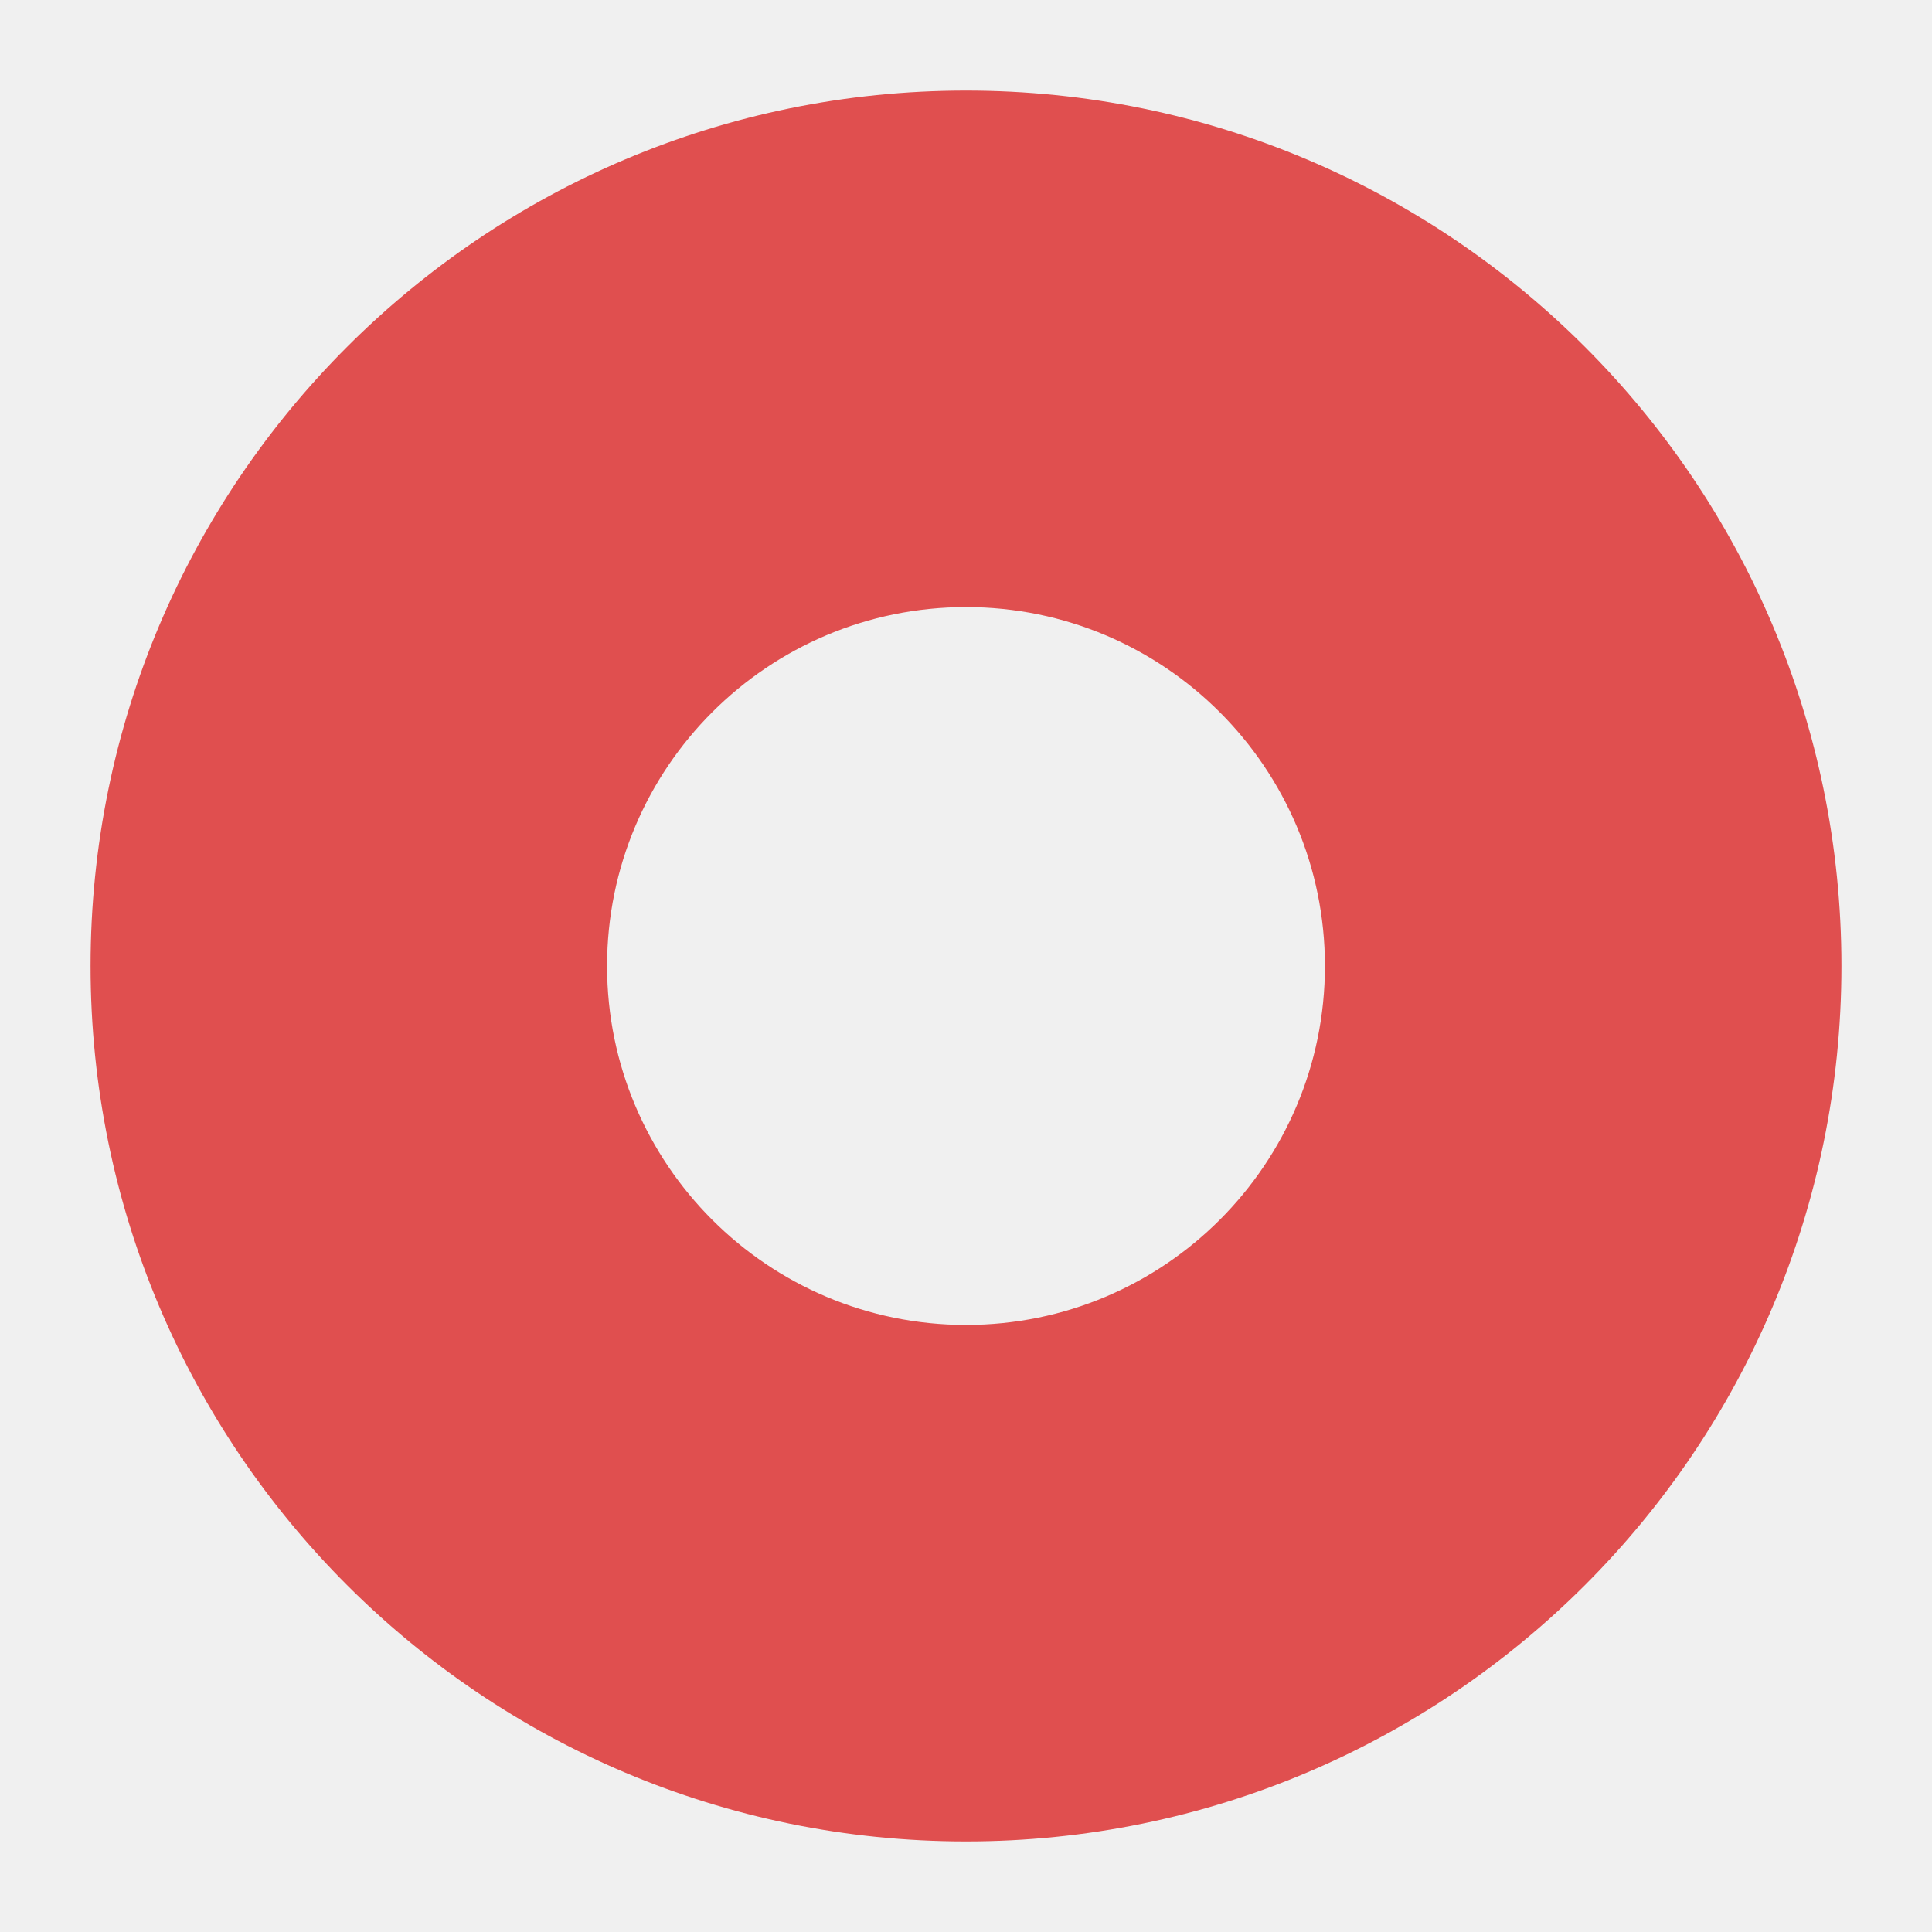
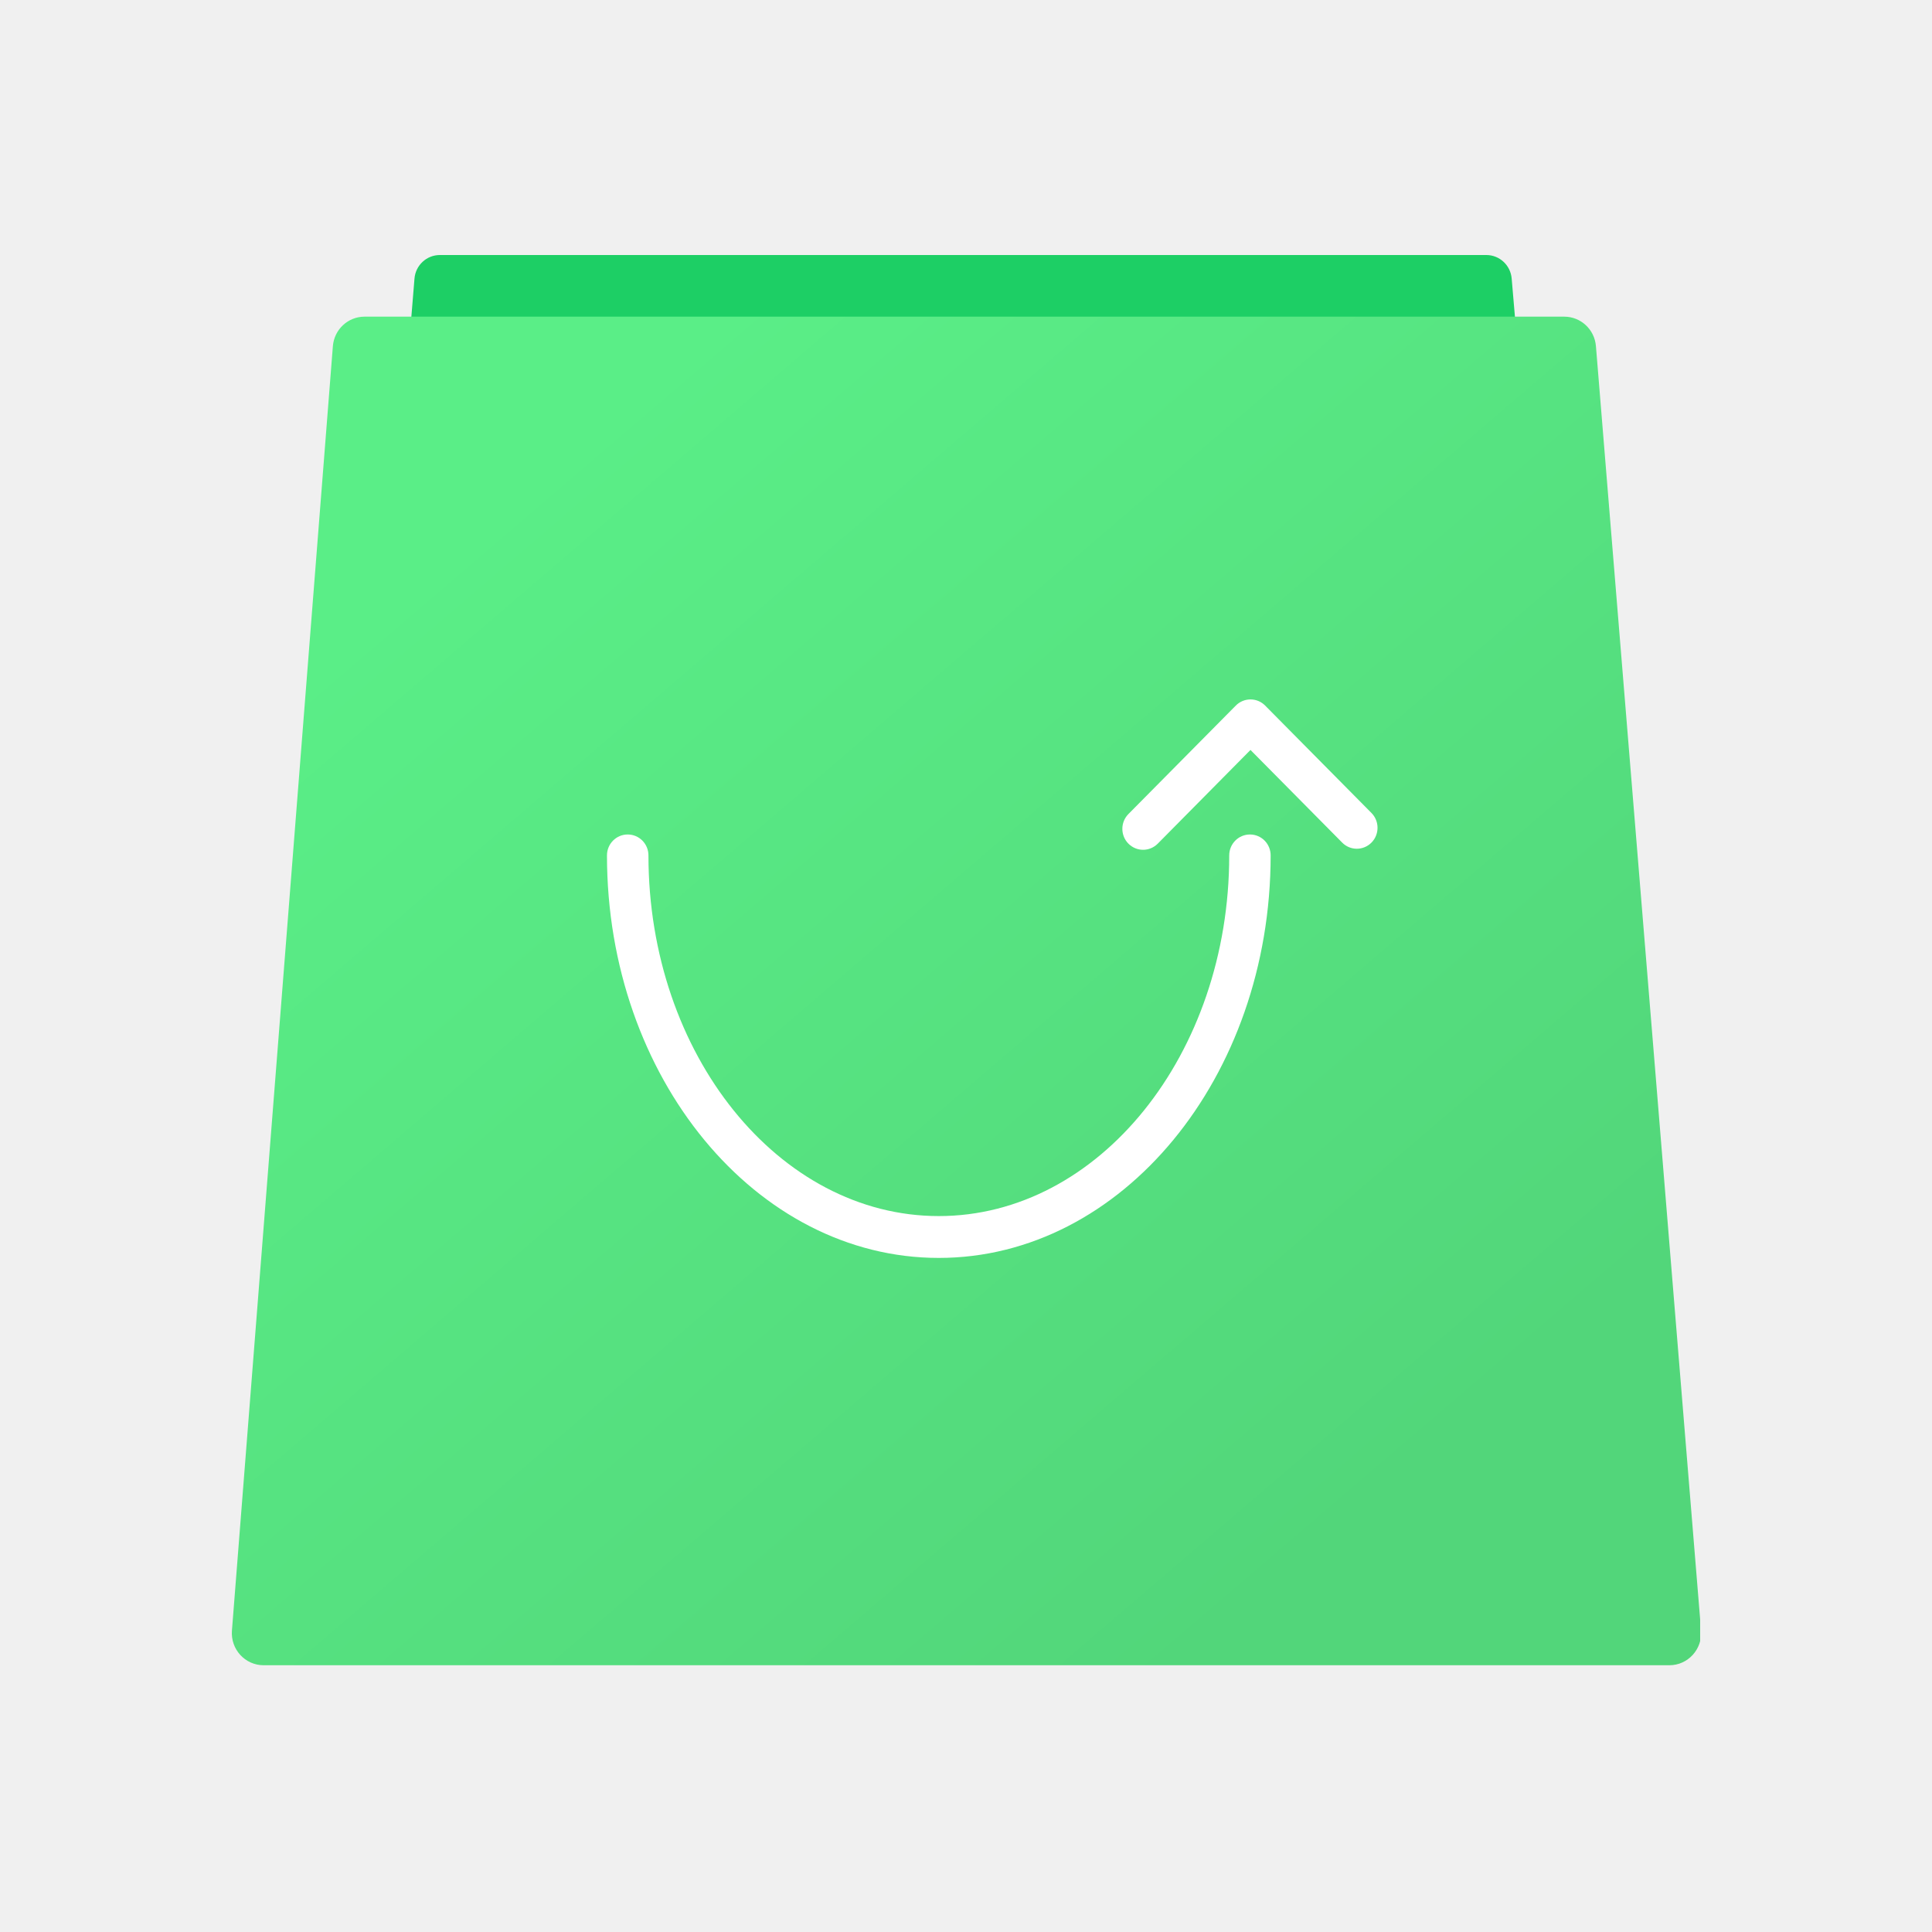
- <svg xmlns="http://www.w3.org/2000/svg" width="32" height="32" viewBox="0 0 32 32" fill="none">
-   <g clip-path="url(#clip0_11905_16064)">
-     <path fill-rule="evenodd" clip-rule="evenodd" d="M30.5 16C30.5 24.008 24.008 30.5 16 30.5C7.992 30.5 1.5 24.008 1.5 16C1.5 7.992 7.992 1.5 16 1.5C24.008 1.5 30.5 7.992 30.5 16ZM16 10.055C12.717 10.055 10.055 12.717 10.055 16C10.055 19.283 12.717 21.945 16 21.945C19.283 21.945 21.945 19.283 21.945 16C21.945 12.717 19.283 10.055 16 10.055Z" fill="#E04F4F" />
+ <svg xmlns="http://www.w3.org/2000/svg" width="41" height="41" viewBox="0 0 41 41" fill="none">
+   <g clip-path="url(#clip0_150_357)">
+     <path d="M34.022 28.665C34.049 28.983 33.801 29.257 33.485 29.257H7.469C7.154 29.257 6.906 28.984 6.932 28.666L8.796 5.912C8.819 5.63 9.053 5.412 9.334 5.412H31.543C31.823 5.412 32.056 5.629 32.08 5.91L34.022 28.665Z" fill="#1DCF65" />
+     <path d="M36.099 34.601C36.131 34.998 35.821 35.339 35.427 35.339H5.594C5.201 35.339 4.891 35 4.922 34.604L7.064 7.347C7.092 6.993 7.384 6.72 7.736 6.72H33.196C33.547 6.72 33.839 6.992 33.868 7.345L36.099 34.601Z" fill="url(#paint0_linear_150_357)" />
+     <path d="M19.923 26.695C16.04 26.695 12.881 22.863 12.881 18.153C12.881 17.907 13.078 17.709 13.321 17.709C13.564 17.709 13.761 17.907 13.761 18.153C13.761 22.373 16.525 25.807 19.923 25.807C23.321 25.807 26.086 22.373 26.086 18.153C26.086 17.907 26.283 17.709 26.526 17.709C26.769 17.709 26.965 17.907 26.965 18.153C26.965 22.863 23.806 26.695 19.923 26.695Z" fill="white" />
+     <path d="M24.258 18.034C24.146 18.034 24.033 17.99 23.947 17.904C23.775 17.73 23.775 17.449 23.947 17.275L26.226 14.973C26.308 14.89 26.42 14.843 26.537 14.843C26.654 14.843 26.765 14.889 26.848 14.973L29.105 17.253C29.276 17.426 29.276 17.708 29.105 17.881C28.933 18.055 28.654 18.055 28.483 17.881L26.537 15.915L24.569 17.904C24.483 17.99 24.371 18.034 24.258 18.034Z" fill="white" />
  </g>
  <defs>
-     <clipPath id="clip0_11905_16064">
-       <rect width="32" height="32" fill="white" />
+     <linearGradient id="paint0_linear_150_357" x1="29.873" y1="31.334" x2="11.513" y2="9.901" gradientUnits="userSpaceOnUse">
+       <stop stop-color="#52D67A" />
+       <stop offset="1" stop-color="#5AEE87" />
+     </linearGradient>
+     <clipPath id="clip0_150_357">
+       <rect width="31.16" height="30.176" fill="white" transform="translate(4.91992 5.41211)" />
    </clipPath>
  </defs>
</svg>
